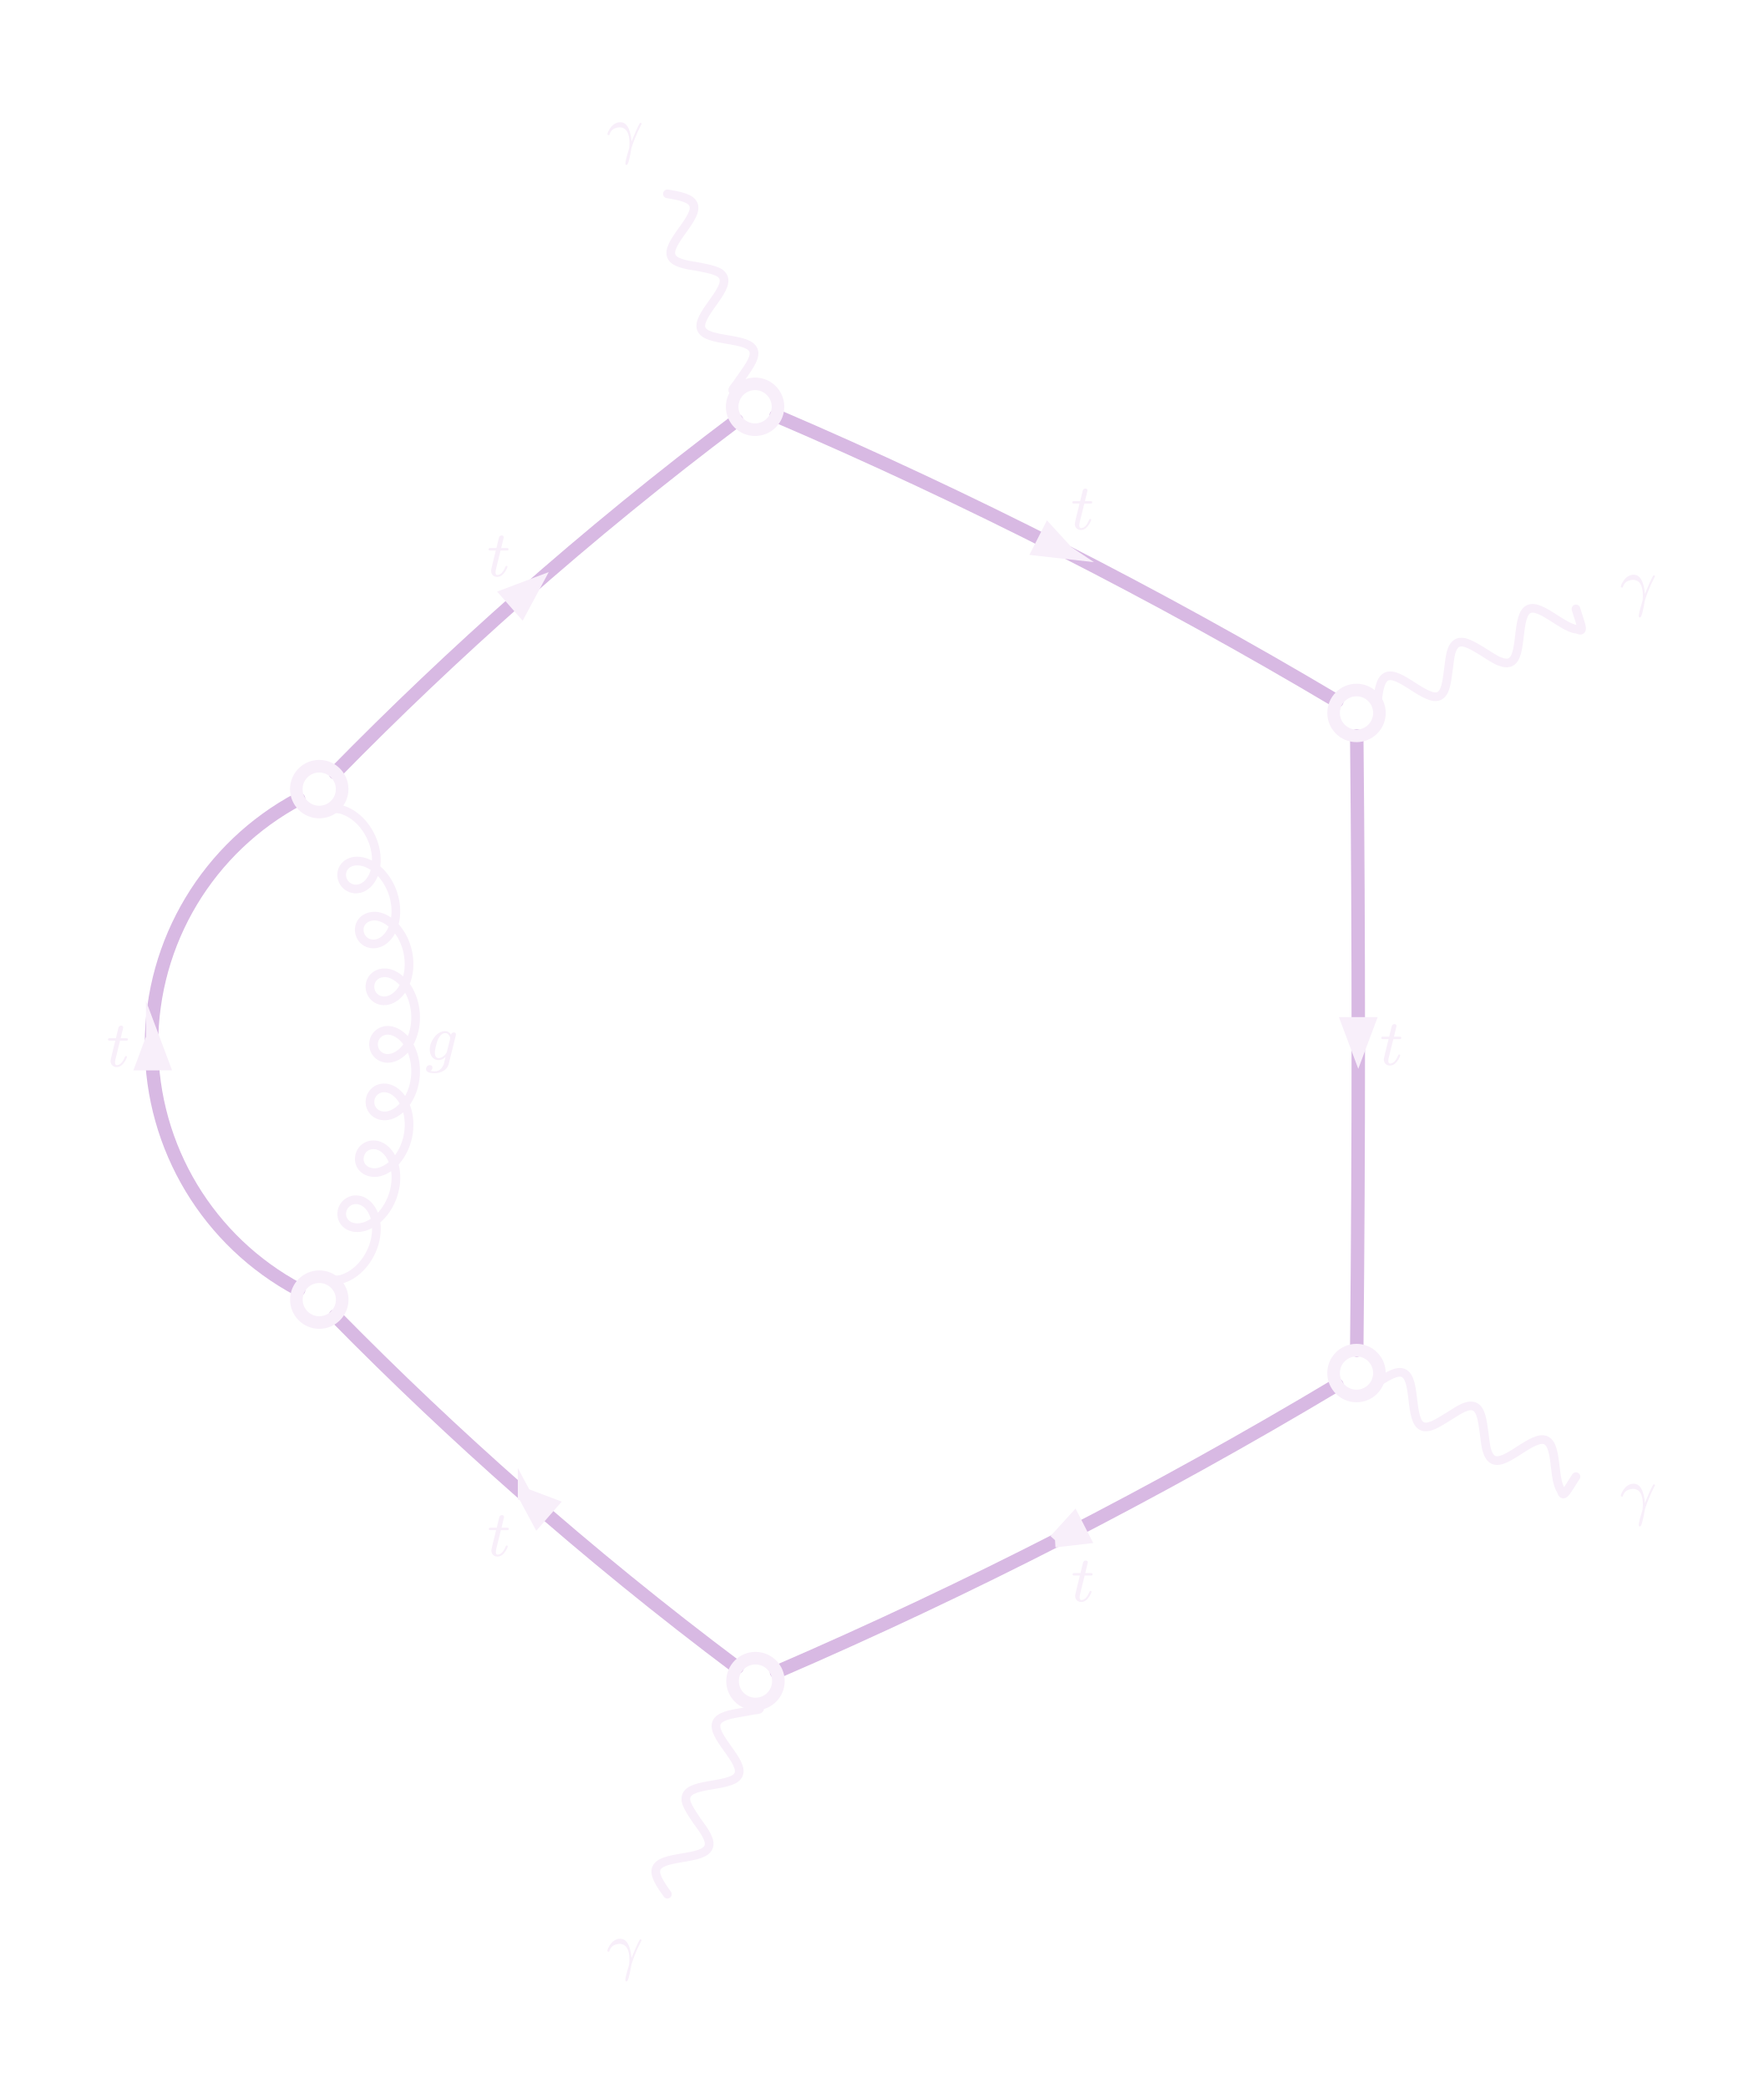
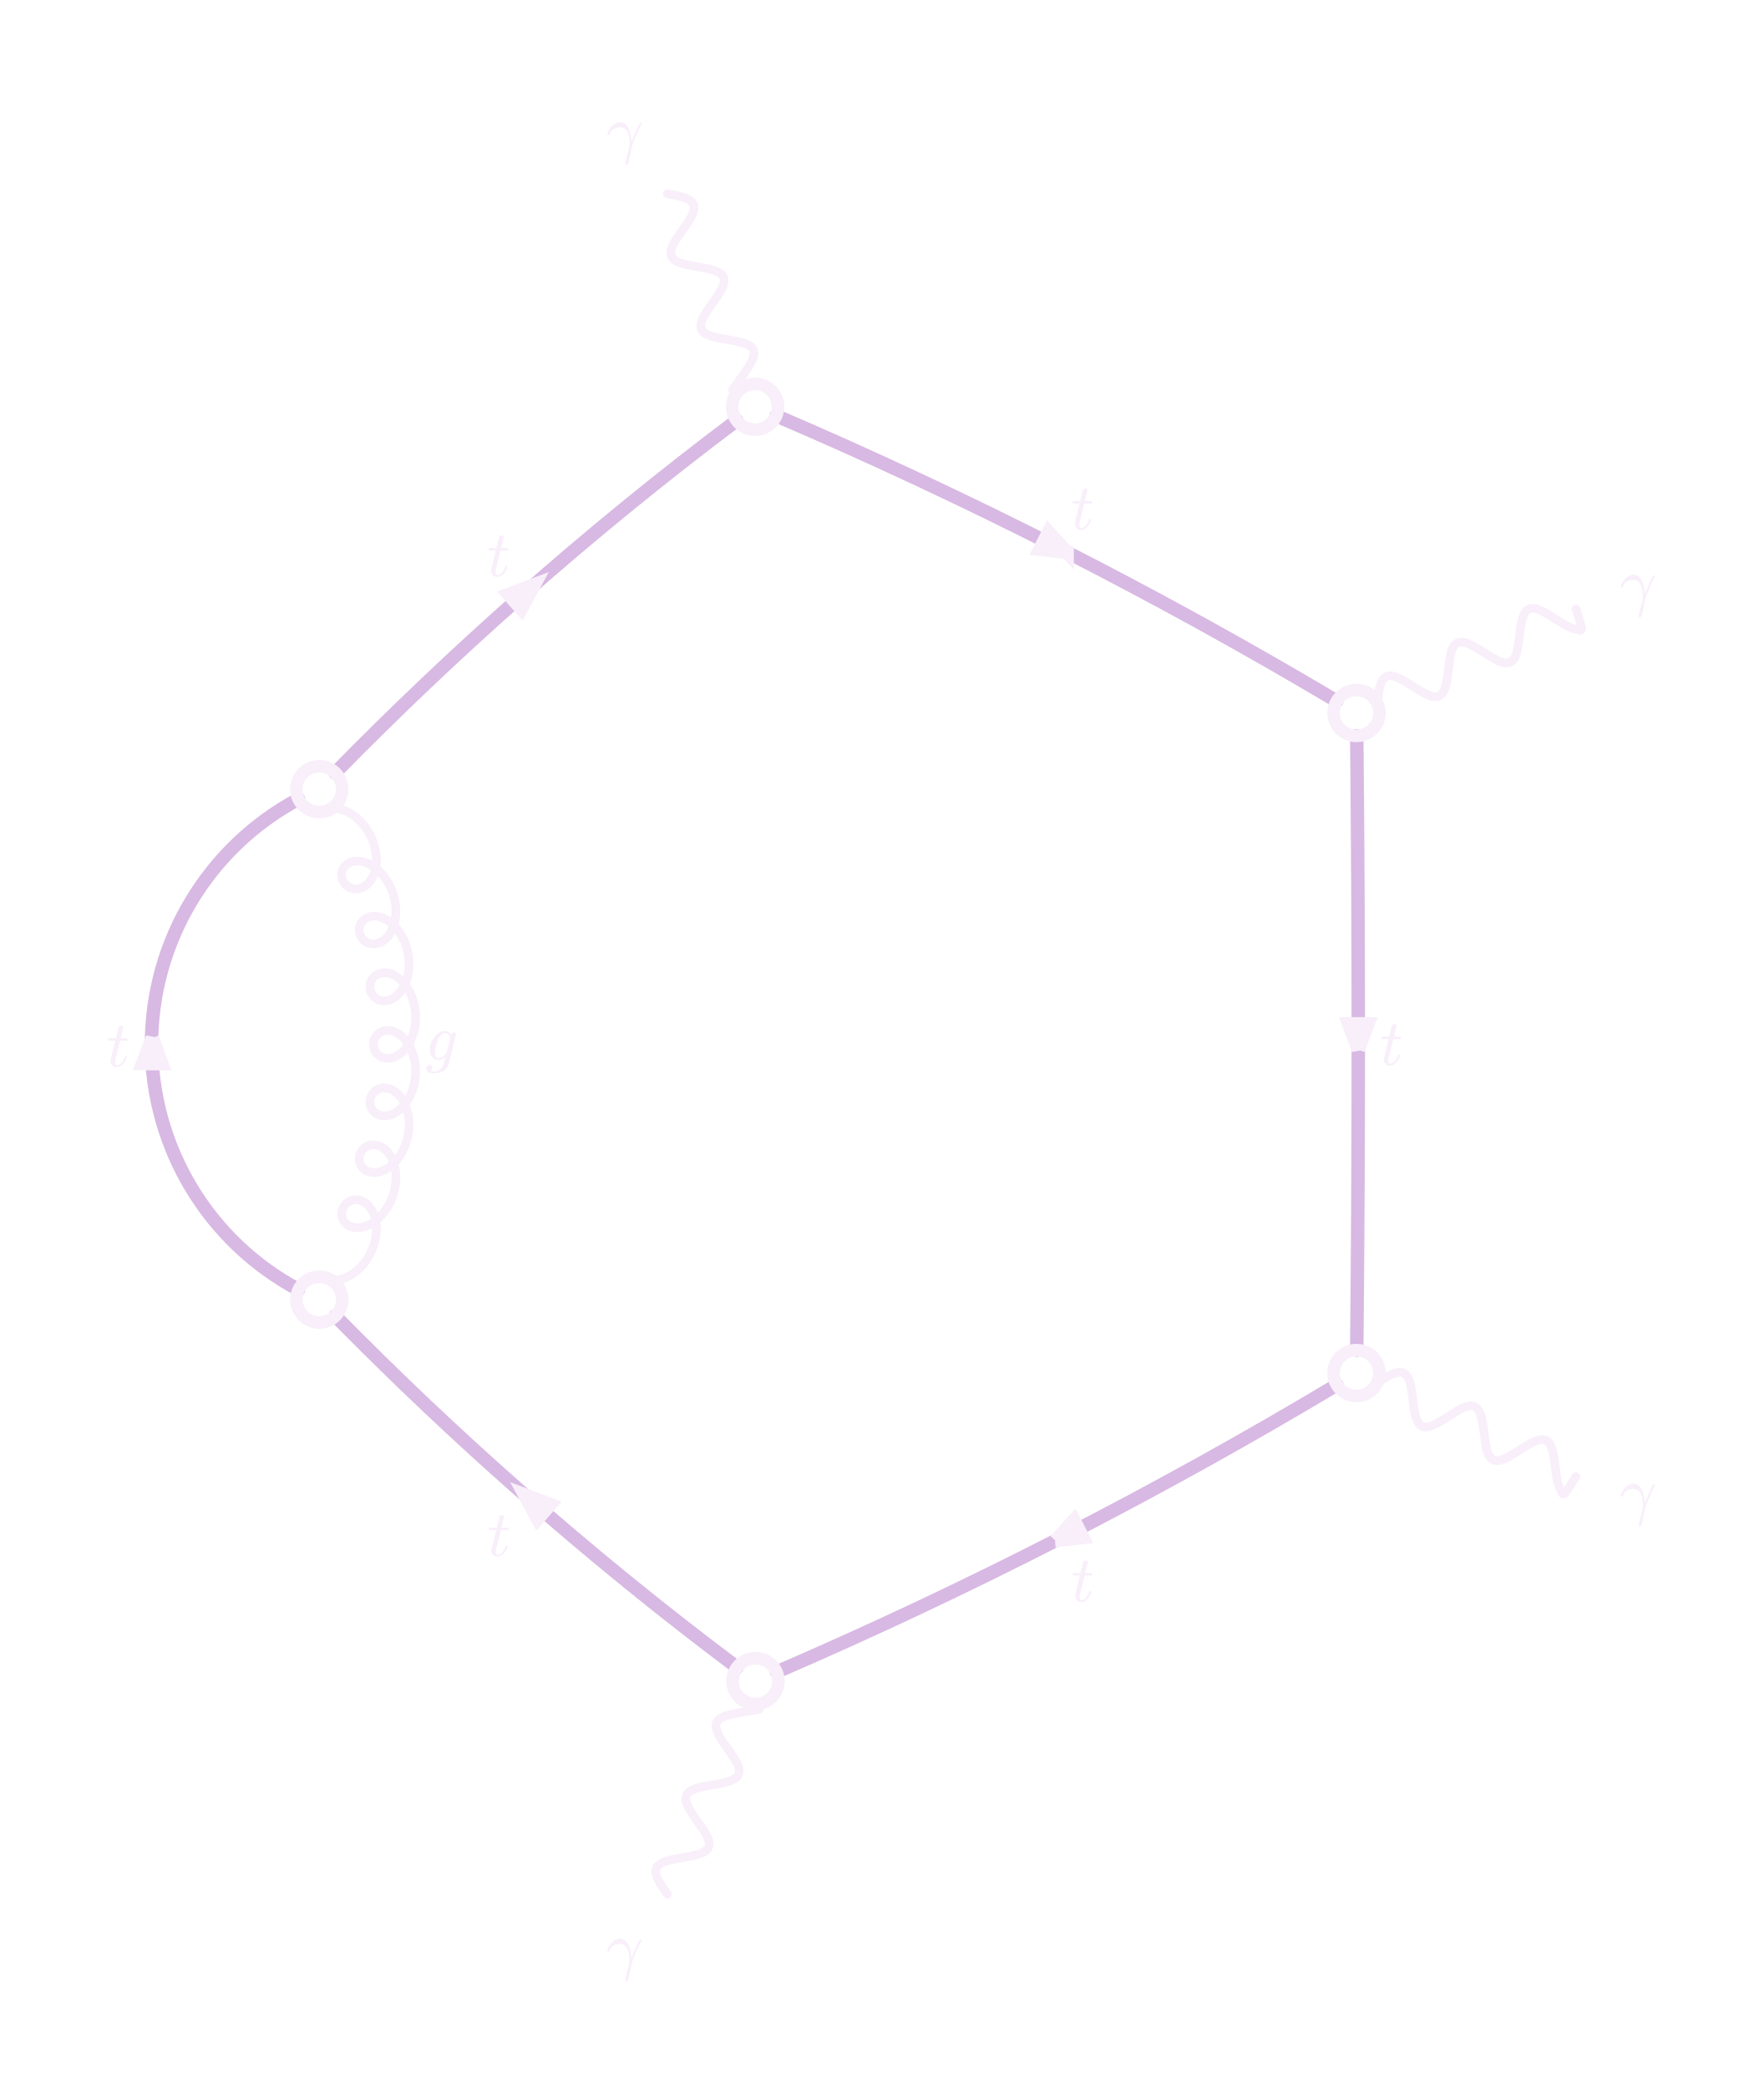
<svg xmlns="http://www.w3.org/2000/svg" xmlns:xlink="http://www.w3.org/1999/xlink" viewBox="0 0 203.122 240.529" width="203.122pt" height="240.529pt">
  <g transform="translate(5.669291 5.669291)">
    <path fill="none" stroke="#f8effa" stroke-width="1" stroke-linecap="round" stroke-linejoin="miter" stroke-miterlimit="4" transform="translate(69.87159 190.4253)" d="M 0 0m 1.336 22.109c -0.2 -0.287 -0.421 -0.582 -0.6 -0.862c -0.179 -0.28 -0.354 -0.561 -0.474 -0.816c -0.12 -0.255 -0.214 -0.497 -0.246 -0.715c -0.032 -0.218 -0.018 -0.417 0.054 -0.592c 0.072 -0.175 0.203 -0.326 0.38 -0.458c 0.177 -0.132 0.415 -0.238 0.68 -0.333c 0.265 -0.095 0.585 -0.167 0.909 -0.238c 0.324 -0.071 0.689 -0.124 1.034 -0.187c 0.345 -0.062 0.71 -0.116 1.034 -0.187c 0.324 -0.071 0.645 -0.143 0.91 -0.239c 0.265 -0.096 0.503 -0.202 0.68 -0.334c 0.177 -0.132 0.308 -0.284 0.38 -0.459c 0.072 -0.175 0.086 -0.374 0.054 -0.591c -0.032 -0.217 -0.127 -0.457 -0.248 -0.71c -0.121 -0.253 -0.297 -0.532 -0.478 -0.806c -0.181 -0.275 -0.409 -0.554 -0.608 -0.842c -0.2 -0.288 -0.412 -0.604 -0.59 -0.887c -0.177 -0.283 -0.353 -0.561 -0.475 -0.813c -0.121 -0.252 -0.221 -0.481 -0.253 -0.699c -0.032 -0.218 -0.013 -0.429 0.061 -0.607c 0.073 -0.177 0.203 -0.326 0.38 -0.458c 0.177 -0.132 0.415 -0.239 0.68 -0.334c 0.265 -0.096 0.586 -0.168 0.91 -0.239c 0.324 -0.071 0.69 -0.125 1.034 -0.188c 0.345 -0.063 0.71 -0.117 1.034 -0.188c 0.324 -0.071 0.646 -0.148 0.91 -0.24c 0.264 -0.092 0.496 -0.183 0.672 -0.314c 0.176 -0.13 0.312 -0.293 0.384 -0.469c 0.073 -0.176 0.084 -0.369 0.052 -0.585c -0.033 -0.216 -0.127 -0.459 -0.247 -0.712c -0.121 -0.253 -0.298 -0.529 -0.477 -0.807c -0.18 -0.278 -0.4 -0.575 -0.6 -0.862c -0.2 -0.287 -0.421 -0.584 -0.6 -0.863c -0.179 -0.279 -0.356 -0.555 -0.476 -0.81c -0.12 -0.254 -0.214 -0.498 -0.246 -0.716c -0.032 -0.218 -0.018 -0.417 0.054 -0.592c 0.072 -0.175 0.203 -0.325 0.379 -0.457c 0.176 -0.132 0.415 -0.238 0.679 -0.333c 0.265 -0.095 0.585 -0.167 0.909 -0.238c 0.324 -0.071 0.689 -0.124 1.034 -0.186c 0.345 -0.063 0.712 -0.12 1.036 -0.191c 0.324 -0.071 1.001 -0.075 0.907 -0.233c -0.094 -0.159 -0.98 -0.479 -1.471 -0.718" />
    <path fill="none" stroke="#f8effa" stroke-width="1" stroke-linecap="round" stroke-linejoin="miter" stroke-miterlimit="4" transform="translate(71.20784 16.66085)" d="M 0 0c 0.344 0.063 0.709 0.116 1.033 0.188c 0.324 0.072 0.646 0.148 0.911 0.245c 0.265 0.096 0.503 0.201 0.679 0.333c 0.176 0.132 0.307 0.283 0.379 0.458c 0.072 0.175 0.086 0.374 0.054 0.592c -0.032 0.218 -0.126 0.461 -0.247 0.716c -0.121 0.254 -0.297 0.531 -0.477 0.81c -0.18 0.279 -0.401 0.574 -0.601 0.861c -0.2 0.287 -0.422 0.583 -0.601 0.862c -0.18 0.279 -0.356 0.556 -0.477 0.811c -0.12 0.255 -0.214 0.498 -0.246 0.717c -0.032 0.218 -0.018 0.418 0.054 0.593c 0.072 0.175 0.202 0.326 0.378 0.457c 0.176 0.131 0.413 0.234 0.677 0.328c 0.264 0.094 0.585 0.168 0.907 0.235c 0.322 0.067 0.681 0.105 1.025 0.169c 0.345 0.064 0.718 0.137 1.044 0.212c 0.326 0.076 0.646 0.149 0.91 0.242c 0.264 0.093 0.496 0.185 0.672 0.317c 0.176 0.132 0.312 0.296 0.385 0.473c 0.073 0.178 0.086 0.374 0.054 0.593c -0.032 0.218 -0.126 0.462 -0.247 0.716c -0.12 0.255 -0.297 0.532 -0.476 0.811c -0.18 0.279 -0.401 0.575 -0.601 0.863c -0.2 0.288 -0.421 0.584 -0.601 0.863c -0.179 0.279 -0.356 0.557 -0.476 0.812c -0.121 0.255 -0.214 0.499 -0.247 0.715c -0.033 0.217 -0.021 0.411 0.05 0.584c 0.071 0.173 0.201 0.321 0.376 0.452c 0.176 0.13 0.414 0.236 0.678 0.331c 0.264 0.094 0.584 0.165 0.908 0.236c 0.324 0.071 0.689 0.125 1.033 0.188c 0.345 0.063 0.71 0.118 1.034 0.189c 0.324 0.071 0.644 0.143 0.909 0.238c 0.265 0.095 0.503 0.202 0.679 0.334c 0.176 0.132 0.307 0.283 0.379 0.458c 0.072 0.175 0.086 0.374 0.053 0.591c -0.032 0.218 -0.126 0.461 -0.247 0.715c -0.121 0.254 -0.298 0.53 -0.477 0.81c -0.179 0.28 -0.397 0.583 -0.597 0.871c -0.2 0.288 -0.423 0.579 -0.604 0.856c -0.18 0.277 -0.655 0.765 -0.479 0.805c 0.176 0.04 1.023 -0.375 1.535 -0.563" />
    <path fill="none" stroke="#f8effa" stroke-width="1" stroke-linecap="round" stroke-linejoin="miter" stroke-miterlimit="4" transform="translate(152.976 64.40793)" d="M 0 0m 0 10.92c 0.043 -0.347 0.076 -0.713 0.13 -1.04c 0.054 -0.327 0.113 -0.652 0.195 -0.922c 0.082 -0.27 0.176 -0.513 0.298 -0.695c 0.123 -0.183 0.266 -0.321 0.437 -0.402c 0.171 -0.081 0.369 -0.105 0.588 -0.084c 0.219 0.021 0.467 0.102 0.727 0.21c 0.26 0.107 0.546 0.269 0.833 0.434c 0.287 0.165 0.594 0.371 0.891 0.556c 0.297 0.185 0.602 0.391 0.891 0.556c 0.288 0.165 0.58 0.324 0.84 0.431c 0.26 0.107 0.504 0.19 0.722 0.212c 0.218 0.021 0.415 -0.002 0.586 -0.083c 0.17 -0.081 0.314 -0.219 0.436 -0.401c 0.122 -0.182 0.215 -0.425 0.295 -0.694c 0.08 -0.269 0.13 -0.59 0.186 -0.917c 0.055 -0.328 0.1 -0.7 0.147 -1.048c 0.047 -0.348 0.083 -0.716 0.134 -1.042c 0.051 -0.326 0.094 -0.643 0.173 -0.911c 0.079 -0.268 0.177 -0.513 0.3 -0.696c 0.123 -0.183 0.268 -0.321 0.439 -0.403c 0.171 -0.081 0.37 -0.105 0.589 -0.085c 0.22 0.021 0.468 0.102 0.728 0.209c 0.26 0.107 0.544 0.27 0.835 0.434c 0.291 0.163 0.611 0.363 0.91 0.547c 0.299 0.184 0.602 0.392 0.886 0.558c 0.284 0.166 0.559 0.334 0.82 0.441c 0.261 0.107 0.524 0.181 0.745 0.201c 0.221 0.02 0.41 0 0.579 -0.08c 0.169 -0.08 0.313 -0.218 0.434 -0.401c 0.121 -0.182 0.214 -0.425 0.294 -0.693c 0.08 -0.268 0.133 -0.591 0.186 -0.917c 0.053 -0.327 0.089 -0.694 0.134 -1.042c 0.045 -0.347 0.081 -0.715 0.136 -1.043c 0.055 -0.327 0.111 -0.651 0.193 -0.921c 0.082 -0.269 0.176 -0.513 0.299 -0.696c 0.123 -0.183 0.267 -0.321 0.438 -0.402c 0.171 -0.081 0.369 -0.105 0.588 -0.084c 0.219 0.021 0.467 0.102 0.727 0.21c 0.26 0.107 0.546 0.269 0.834 0.434c 0.288 0.165 0.594 0.37 0.892 0.556c 0.297 0.185 0.605 0.39 0.892 0.555c 0.288 0.165 0.572 0.327 0.833 0.435c 0.26 0.107 0.509 0.188 0.729 0.208c 0.22 0.02 0.601 0.303 0.592 -0.086c -0.009 -0.389 -0.431 -1.5 -0.646 -2.25" />
    <path fill="none" stroke="#f8effa" stroke-width="1" stroke-linecap="round" stroke-linejoin="miter" stroke-miterlimit="4" transform="translate(152.9763 152.4171)" d="M 0 0m 0 1.211c 0.295 -0.186 0.599 -0.394 0.886 -0.559c 0.287 -0.166 0.576 -0.326 0.837 -0.434c 0.261 -0.107 0.508 -0.19 0.727 -0.211c 0.219 -0.021 0.417 0.002 0.588 0.083c 0.171 0.081 0.315 0.218 0.438 0.401c 0.123 0.183 0.217 0.426 0.299 0.695c 0.082 0.269 0.138 0.593 0.193 0.92c 0.055 0.327 0.09 0.694 0.135 1.041c 0.045 0.347 0.08 0.714 0.135 1.041c 0.056 0.327 0.117 0.653 0.199 0.923c 0.082 0.269 0.173 0.511 0.295 0.693c 0.122 0.182 0.265 0.32 0.436 0.4c 0.17 0.08 0.368 0.104 0.587 0.082c 0.218 -0.022 0.465 -0.104 0.723 -0.212c 0.258 -0.108 0.538 -0.274 0.827 -0.438c 0.288 -0.165 0.605 -0.366 0.904 -0.551c 0.299 -0.185 0.606 -0.39 0.89 -0.557c 0.284 -0.167 0.557 -0.335 0.814 -0.444c 0.257 -0.109 0.509 -0.189 0.728 -0.21c 0.22 -0.021 0.418 0.003 0.59 0.084c 0.172 0.081 0.316 0.219 0.439 0.402c 0.123 0.183 0.218 0.426 0.301 0.696c 0.082 0.269 0.136 0.592 0.194 0.92c 0.058 0.328 0.107 0.702 0.155 1.05c 0.048 0.348 0.079 0.714 0.131 1.039c 0.052 0.325 0.097 0.644 0.18 0.914c 0.083 0.269 0.193 0.52 0.317 0.703c 0.124 0.183 0.259 0.317 0.428 0.397c 0.169 0.08 0.367 0.104 0.585 0.082c 0.218 -0.022 0.464 -0.104 0.722 -0.213c 0.258 -0.109 0.541 -0.272 0.827 -0.438c 0.286 -0.166 0.593 -0.372 0.89 -0.557c 0.297 -0.186 0.604 -0.391 0.892 -0.556c 0.288 -0.165 0.574 -0.327 0.834 -0.435c 0.26 -0.108 0.508 -0.189 0.728 -0.21c 0.219 -0.021 0.418 0.003 0.589 0.083c 0.171 0.081 0.315 0.219 0.438 0.401c 0.123 0.183 0.217 0.426 0.299 0.695c 0.082 0.269 0.139 0.593 0.194 0.92c 0.055 0.327 0.091 0.695 0.136 1.042c 0.046 0.347 0.082 0.715 0.137 1.042c 0.055 0.327 0.11 0.65 0.192 0.919c 0.082 0.269 0.178 0.513 0.302 0.696c 0.124 0.183 0.15 0.658 0.442 0.403c 0.292 -0.256 0.874 -1.291 1.31 -1.936" />
    <path fill="none" stroke="#d8b9e3" stroke-width="1.55" stroke-linecap="round" stroke-linejoin="miter" stroke-miterlimit="4" transform="translate(11.78249 86.38144)" d="M 0 0m 16.949 56.514c -10.361 -5.525 -16.939 -16.347 -16.949 -28.23c -0.01 -11.901 6.568 -22.747 16.942 -28.284" />
-     <path fill="#f8effa" fill-rule="nonzero" stroke="#f8effa" stroke-width="1.55" stroke-linecap="butt" stroke-linejoin="miter" stroke-miterlimit="7" transform="translate(10.80789 113.8881)" d="M 0 0m 1.112 0l -1.112 2.971l 1.114 -0.001l 1.114 -0.001l -1.116 -2.97Z " />
+     <path fill="#f8effa" fill-rule="nonzero" stroke="#f8effa" stroke-width="1.55" stroke-linecap="butt" stroke-linejoin="miter" stroke-miterlimit="2.851" transform="translate(10.7453 113.888)" d="M 0 0m 1.148 0l -1.148 2.958l 1.114 0.013l 1.114 0.013l -1.08 -2.983Z " />
    <path fill="none" stroke="#f8effa" stroke-width="1" stroke-linecap="round" stroke-linejoin="miter" stroke-miterlimit="4" transform="translate(32.48877 87.48279)" d="M 0 0m 0.007 54.31c 0.383 -0.033 0.752 0.012 1.15 -0.099c 0.398 -0.111 0.838 -0.304 1.237 -0.565c 0.399 -0.261 0.809 -0.609 1.156 -1.002c 0.347 -0.394 0.679 -0.876 0.928 -1.359c 0.25 -0.483 0.449 -1.025 0.569 -1.539c 0.121 -0.514 0.171 -1.06 0.154 -1.546c -0.017 -0.486 -0.114 -0.969 -0.256 -1.37c -0.142 -0.401 -0.362 -0.764 -0.597 -1.037c -0.236 -0.273 -0.533 -0.48 -0.816 -0.602c -0.282 -0.122 -0.602 -0.158 -0.877 -0.13c -0.275 0.028 -0.557 0.147 -0.772 0.3c -0.215 0.153 -0.405 0.384 -0.518 0.618c -0.113 0.234 -0.175 0.528 -0.161 0.786c 0.015 0.258 0.1 0.542 0.248 0.761c 0.148 0.219 0.375 0.428 0.64 0.553c 0.265 0.125 0.603 0.206 0.95 0.196c 0.347 -0.01 0.75 -0.091 1.131 -0.256c 0.381 -0.164 0.792 -0.416 1.152 -0.731c 0.361 -0.315 0.722 -0.721 1.013 -1.158c 0.291 -0.437 0.55 -0.952 0.732 -1.463c 0.181 -0.511 0.305 -1.076 0.355 -1.601c 0.05 -0.525 0.026 -1.072 -0.057 -1.55c -0.083 -0.478 -0.244 -0.941 -0.439 -1.318c -0.195 -0.376 -0.461 -0.704 -0.73 -0.941c -0.269 -0.237 -0.591 -0.398 -0.885 -0.479c -0.294 -0.081 -0.614 -0.069 -0.88 -0.005c -0.265 0.065 -0.524 0.212 -0.712 0.393c -0.189 0.181 -0.343 0.442 -0.42 0.693c -0.078 0.251 -0.098 0.56 -0.045 0.813c 0.053 0.253 0.183 0.512 0.364 0.705c 0.181 0.192 0.439 0.362 0.721 0.45c 0.282 0.087 0.628 0.132 0.972 0.075c 0.344 -0.057 0.736 -0.2 1.093 -0.419c 0.357 -0.218 0.732 -0.529 1.047 -0.892c 0.316 -0.363 0.618 -0.814 0.847 -1.287c 0.229 -0.473 0.416 -1.019 0.526 -1.55c 0.11 -0.531 0.156 -1.107 0.133 -1.633c -0.022 -0.526 -0.121 -1.064 -0.267 -1.525c -0.147 -0.461 -0.369 -0.897 -0.613 -1.242c -0.243 -0.345 -0.551 -0.632 -0.848 -0.828c -0.297 -0.196 -0.636 -0.311 -0.936 -0.349c -0.3 -0.038 -0.613 0.016 -0.864 0.12c -0.251 0.105 -0.485 0.298 -0.644 0.507c -0.159 0.209 -0.273 0.488 -0.312 0.745c -0.039 0.258 -0.012 0.556 0.079 0.8c 0.09 0.244 0.257 0.493 0.464 0.663c 0.208 0.17 0.489 0.308 0.782 0.356c 0.294 0.048 0.645 0.04 0.98 -0.067c 0.335 -0.106 0.706 -0.305 1.031 -0.571c 0.325 -0.266 0.655 -0.621 0.918 -1.023c 0.264 -0.402 0.503 -0.891 0.665 -1.391c 0.163 -0.5 0.274 -1.067 0.311 -1.608c 0.037 -0.541 0.004 -1.118 -0.09 -1.636c -0.093 -0.518 -0.264 -1.036 -0.471 -1.472c -0.207 -0.436 -0.486 -0.836 -0.773 -1.143c -0.287 -0.307 -0.629 -0.546 -0.948 -0.7c -0.32 -0.154 -0.669 -0.228 -0.969 -0.224c -0.3 0.004 -0.6 0.106 -0.832 0.246c -0.232 0.14 -0.434 0.364 -0.56 0.593c -0.126 0.229 -0.197 0.519 -0.197 0.779c 0 0.26 0.071 0.554 0.197 0.783c 0.126 0.229 0.328 0.453 0.56 0.593c 0.232 0.14 0.531 0.242 0.832 0.246c 0.3 0.004 0.649 -0.07 0.969 -0.224c 0.32 -0.154 0.661 -0.393 0.948 -0.701c 0.287 -0.307 0.566 -0.707 0.773 -1.143c 0.207 -0.436 0.377 -0.954 0.471 -1.472c 0.093 -0.518 0.126 -1.095 0.089 -1.636c -0.037 -0.541 -0.148 -1.108 -0.311 -1.608c -0.163 -0.5 -0.402 -0.988 -0.666 -1.391c -0.264 -0.402 -0.594 -0.757 -0.919 -1.023c -0.325 -0.266 -0.696 -0.466 -1.032 -0.572c -0.335 -0.106 -0.686 -0.113 -0.98 -0.065c -0.294 0.049 -0.574 0.186 -0.782 0.356c -0.208 0.17 -0.374 0.419 -0.464 0.663c -0.09 0.244 -0.117 0.543 -0.078 0.8c 0.039 0.258 0.153 0.536 0.312 0.745c 0.159 0.209 0.393 0.403 0.644 0.507c 0.251 0.104 0.564 0.158 0.864 0.12c 0.3 -0.038 0.639 -0.153 0.936 -0.349c 0.297 -0.196 0.604 -0.483 0.848 -0.828c 0.243 -0.345 0.466 -0.781 0.612 -1.242c 0.147 -0.461 0.245 -0.999 0.267 -1.525c 0.022 -0.526 -0.024 -1.103 -0.134 -1.633c -0.11 -0.53 -0.297 -1.077 -0.526 -1.549c -0.229 -0.473 -0.531 -0.923 -0.847 -1.287c -0.316 -0.363 -0.691 -0.674 -1.048 -0.893c -0.357 -0.218 -0.749 -0.36 -1.093 -0.417c -0.344 -0.057 -0.69 -0.012 -0.972 0.075c -0.282 0.087 -0.541 0.255 -0.721 0.448c -0.181 0.192 -0.31 0.454 -0.363 0.707c -0.053 0.253 -0.033 0.562 0.045 0.813c 0.078 0.251 0.232 0.511 0.42 0.692c 0.189 0.181 0.447 0.329 0.713 0.394c 0.265 0.065 0.585 0.076 0.88 -0.005c 0.294 -0.081 0.616 -0.242 0.885 -0.479c 0.269 -0.237 0.535 -0.565 0.73 -0.941c 0.195 -0.377 0.356 -0.84 0.438 -1.318c 0.082 -0.478 0.106 -1.025 0.056 -1.55c -0.05 -0.525 -0.174 -1.09 -0.355 -1.601c -0.181 -0.511 -0.441 -1.026 -0.732 -1.463c -0.291 -0.437 -0.652 -0.843 -1.013 -1.158c -0.361 -0.315 -0.772 -0.566 -1.153 -0.731c -0.381 -0.164 -0.784 -0.246 -1.131 -0.256c -0.347 -0.01 -0.685 0.071 -0.95 0.196c -0.265 0.125 -0.492 0.334 -0.639 0.553c -0.148 0.219 -0.233 0.503 -0.248 0.761c -0.015 0.258 0.047 0.552 0.161 0.786c 0.113 0.234 0.303 0.465 0.518 0.618c 0.215 0.153 0.497 0.272 0.772 0.3c 0.275 0.028 0.595 -0.008 0.877 -0.13c 0.282 -0.122 0.58 -0.329 0.815 -0.602c 0.235 -0.273 0.455 -0.636 0.597 -1.038c 0.142 -0.401 0.239 -0.884 0.256 -1.37c 0.017 -0.486 -0.034 -1.032 -0.155 -1.546c -0.121 -0.514 -0.32 -1.056 -0.57 -1.539c -0.25 -0.483 -0.581 -0.966 -0.928 -1.359c -0.347 -0.394 -0.757 -0.741 -1.156 -1.002c -0.399 -0.261 -0.839 -0.454 -1.237 -0.565c -0.398 -0.111 -0.767 -0.066 -1.15 -0.099" />
    <path fill="none" stroke="#d8b9e3" stroke-width="1.55" stroke-linecap="round" stroke-linejoin="miter" stroke-miterlimit="4" transform="translate(32.95568 145.931)" d="M 0 0m 46.281 40.477c -8.6 -6.445 -16.942 -13.228 -25.007 -20.333c -7.331 -6.458 -14.427 -13.177 -21.275 -20.145" />
-     <path fill="#f8effa" fill-rule="nonzero" stroke="#f8effa" stroke-width="1.55" stroke-linecap="butt" stroke-linejoin="miter" stroke-miterlimit="7" transform="translate(54.75342 166.5225)" d="M 0 0l 1.503 2.794l 0.733 -0.838l 0.733 -0.838l -2.969 -1.117Z " />
+     <path fill="#f8effa" fill-rule="nonzero" stroke="#f8effa" stroke-width="1.55" stroke-linecap="butt" stroke-linejoin="miter" stroke-miterlimit="2.851" transform="translate(54.75204 166.5241)" d="M 0 0l 1.5 2.796l 0.734 -0.838l 0.734 -0.838l -2.968 -1.12Z " />
    <path fill="none" stroke="#d8b9e3" stroke-width="1.55" stroke-linecap="round" stroke-linejoin="miter" stroke-miterlimit="4" transform="translate(32.9448 42.7683)" d="M 0 0m 0 40.574c 6.84 -6.982 13.929 -13.716 21.254 -20.189c 8.06 -7.122 16.398 -13.923 24.995 -20.385" />
-     <path fill="#f8effa" fill-rule="nonzero" stroke="#f8effa" stroke-width="1.55" stroke-linecap="butt" stroke-linejoin="miter" stroke-miterlimit="7" transform="translate(52.91286 61.68885)" d="M 0 0m 2.968 0l -2.968 1.122l 0.735 0.837l 0.735 0.837l 1.498 -2.796Z " />
+     <path fill="#f8effa" fill-rule="nonzero" stroke="#f8effa" stroke-width="1.55" stroke-linecap="butt" stroke-linejoin="miter" stroke-miterlimit="2.851" transform="translate(52.91042 61.68727)" d="M 0 0m 2.969 0l -2.969 1.119l 0.734 0.838l 0.734 0.838l 1.501 -2.795Z " />
    <path fill="none" stroke="#d8b9e3" stroke-width="1.55" stroke-linecap="round" stroke-linejoin="miter" stroke-miterlimit="4" transform="translate(83.73871 42.22375)" d="M 0 0c 11.112 4.768 22.064 9.898 32.84 15.384c 10.77 5.483 21.358 11.318 31.745 17.495" />
-     <path fill="#f8effa" fill-rule="nonzero" stroke="#f8effa" stroke-width="1.55" stroke-linecap="butt" stroke-linejoin="miter" stroke-miterlimit="7" transform="translate(114.1035 55.62175)" d="M 0 0m 3.153 2.34l -2.142 -2.34l -0.505 0.993l -0.505 0.993l 3.153 0.355Z " />
+     <path fill="#f8effa" fill-rule="nonzero" stroke="#f8effa" stroke-width="1.55" stroke-linecap="butt" stroke-linejoin="miter" stroke-miterlimit="2.851" transform="translate(114.1045 55.61887)" d="M 0 0m 3.152 2.342l -2.14 -2.342l -0.506 0.992l -0.506 0.992l 3.152 0.357Z " />
    <path fill="none" stroke="#d8b9e3" stroke-width="1.55" stroke-linecap="round" stroke-linejoin="miter" stroke-miterlimit="4" transform="translate(83.78219 153.863)" d="M 0 0m 64.544 0c -10.379 6.21 -20.959 12.078 -31.723 17.595c -10.768 5.519 -21.714 10.684 -32.82 15.485" />
-     <path fill="#f8effa" fill-rule="nonzero" stroke="#f8effa" stroke-width="1.55" stroke-linecap="butt" stroke-linejoin="miter" stroke-miterlimit="7" transform="translate(115.9108 169.4569)" d="M 0 0m 0 2.346l 3.152 -0.364l -0.508 -0.991l -0.508 -0.991l -2.135 2.346Z " />
+     <path fill="#f8effa" fill-rule="nonzero" stroke="#f8effa" stroke-width="1.55" stroke-linecap="butt" stroke-linejoin="miter" stroke-miterlimit="2.851" transform="translate(115.9115 169.4597)" d="M 0 0m 0 2.345l 3.152 -0.361l -0.507 -0.992l -0.507 -0.992l -2.137 2.345Z " />
    <path fill="none" stroke="#d8b9e3" stroke-width="1.55" stroke-linecap="round" stroke-linejoin="miter" stroke-miterlimit="4" transform="translate(150.6165 79.09952)" d="M 0 0m 0.001 0c 0.119 11.791 0.178 23.582 0.178 35.373c -0 11.796 -0.06 23.592 -0.179 35.388" />
-     <path fill="#f8effa" fill-rule="nonzero" stroke="#f8effa" stroke-width="1.55" stroke-linecap="butt" stroke-linejoin="miter" stroke-miterlimit="7" transform="translate(149.6804 112.2754)" d="M 0 0m 1.114 2.971l 1.114 -2.971l -1.114 -0l -1.114 -0l 1.114 2.971Z " />
+     <path fill="#f8effa" fill-rule="nonzero" stroke="#f8effa" stroke-width="1.55" stroke-linecap="butt" stroke-linejoin="miter" stroke-miterlimit="2.851" transform="translate(149.681 112.2753)" d="M 0 0m 1.114 2.971l 1.114 -2.97l -1.114 -0l -1.114 -0l 1.114 2.971Z " />
    <path fill="none" transform="translate(64.16067 215.8554)" d="M 0 0h 4.282v 6.735h -4.282v -6.735Z " />
    <g transform="translate(64.16067 215.8554)">
      <g transform="matrix(1 0 0 -1 0 5.1225)">
        <use xlink:href="#gB9D18B57657EC487079C292B4150DB18" x="0" y="0" fill="#f8effa" fill-rule="nonzero" />
      </g>
    </g>
    <path fill="none" transform="translate(64.16874 6.6)" d="M 0 0h 4.282v 6.735h -4.282v -6.735Z " />
    <g transform="translate(64.16874 6.6)">
      <g transform="matrix(1 0 0 -1 0 5.1225)">
        <use xlink:href="#gB9D18B57657EC487079C292B4150DB18" x="0" y="0" fill="#f8effa" fill-rule="nonzero" />
      </g>
    </g>
    <path fill="none" transform="translate(180.9013 58.72457)" d="M 0 0h 4.282v 6.735h -4.282v -6.735Z " />
    <g transform="translate(180.9013 58.72457)">
      <g transform="matrix(1 0 0 -1 0 5.1225)">
        <use xlink:href="#gB9D18B57657EC487079C292B4150DB18" x="0" y="0" fill="#f8effa" fill-rule="nonzero" />
      </g>
    </g>
    <path fill="none" transform="translate(180.9006 163.4385)" d="M 0 0h 4.282v 6.735h -4.282v -6.735Z " />
    <g transform="translate(180.9006 163.4385)">
      <g transform="matrix(1 0 0 -1 0 5.1225)">
        <use xlink:href="#gB9D18B57657EC487079C292B4150DB18" x="0" y="0" fill="#f8effa" fill-rule="nonzero" />
      </g>
    </g>
    <path fill="none" transform="translate(6.6 112.0524)" d="M 0 0h 2.708v 5.205h -2.708v -5.205Z " />
    <g transform="translate(6.6 112.0524)">
      <g transform="matrix(1 0 0 -1 0 5.1225)">
        <use xlink:href="#g7ECABB55E32993D5FF3D91F1D465542D" x="0" y="0" fill="#f8effa" fill-rule="nonzero" />
      </g>
    </g>
    <path fill="none" transform="translate(43.29633 111.304)" d="M 0 0h 3.765v 6.66h -3.765v -6.66Z " />
    <g transform="translate(43.29633 111.304)">
      <g transform="matrix(1 0 0 -1 0 5.1225)">
        <use xlink:href="#g7D748FA3938DB37C41CE181AEFEFADE8" x="0" y="0" fill="#f8effa" fill-rule="nonzero" />
      </g>
    </g>
    <path fill="none" transform="translate(50.46759 168.4397)" d="M 0 0h 2.708v 5.205h -2.708v -5.205Z " />
    <g transform="translate(50.46759 168.4397)">
      <g transform="matrix(1 0 0 -1 0 5.1225)">
        <use xlink:href="#g7ECABB55E32993D5FF3D91F1D465542D" x="0" y="0" fill="#f8effa" fill-rule="nonzero" />
      </g>
    </g>
    <path fill="none" transform="translate(50.43209 55.58645)" d="M 0 0h 2.708v 5.205h -2.708v -5.205Z " />
    <g transform="translate(50.43209 55.58645)">
      <g transform="matrix(1 0 0 -1 0 5.1225)">
        <use xlink:href="#g7ECABB55E32993D5FF3D91F1D465542D" x="0" y="0" fill="#f8effa" fill-rule="nonzero" />
      </g>
    </g>
    <path fill="none" transform="translate(117.6743 50.18391)" d="M 0 0h 2.708v 5.205h -2.708v -5.205Z " />
    <g transform="translate(117.6743 50.18391)">
      <g transform="matrix(1 0 0 -1 0 5.1225)">
        <use xlink:href="#g7ECABB55E32993D5FF3D91F1D465542D" x="0" y="0" fill="#f8effa" fill-rule="nonzero" />
      </g>
    </g>
    <path fill="none" transform="translate(117.7121 173.67)" d="M 0 0h 2.708v 5.205h -2.708v -5.205Z " />
    <g transform="translate(117.7121 173.67)">
      <g transform="matrix(1 0 0 -1 0 5.1225)">
        <use xlink:href="#g7ECABB55E32993D5FF3D91F1D465542D" x="0" y="0" fill="#f8effa" fill-rule="nonzero" />
      </g>
    </g>
    <path fill="none" transform="translate(153.2706 111.8744)" d="M 0 0h 2.708v 5.205h -2.708v -5.205Z " />
    <g transform="translate(153.2706 111.8744)">
      <g transform="matrix(1 0 0 -1 0 5.1225)">
        <use xlink:href="#g7ECABB55E32993D5FF3D91F1D465542D" x="0" y="0" fill="#f8effa" fill-rule="nonzero" />
      </g>
    </g>
    <path fill="none" stroke="#f8effa" stroke-width="1.45" stroke-linecap="butt" stroke-linejoin="miter" stroke-miterlimit="4" transform="translate(28.47057 141.4014)" d="M 0 0m 2.64 0c -1.457 0 -2.64 1.183 -2.64 2.64c 0 1.457 1.183 2.64 2.64 2.64c 1.457 0 2.64 -1.183 2.64 -2.64c 0 -1.457 -1.183 -2.64 -2.64 -2.64Z " />
    <path fill="none" stroke="#f8effa" stroke-width="1.45" stroke-linecap="butt" stroke-linejoin="miter" stroke-miterlimit="4" transform="translate(28.46273 82.59497)" d="M 0 0m 2.64 0c -1.457 0 -2.64 1.183 -2.64 2.64c 0 1.457 1.183 2.64 2.64 2.64c 1.457 0 2.64 -1.183 2.64 -2.64c 0 -1.457 -1.183 -2.64 -2.64 -2.64Z " />
    <path fill="none" stroke="#f8effa" stroke-width="1.45" stroke-linecap="butt" stroke-linejoin="miter" stroke-miterlimit="4" transform="translate(78.66924 38.54823)" d="M 0 0m 2.64 0c -1.457 0 -2.64 1.183 -2.64 2.64c 0 1.457 1.183 2.64 2.64 2.64c 1.457 0 2.64 -1.183 2.64 -2.64c 0 -1.457 -1.183 -2.64 -2.64 -2.64Z " />
    <path fill="none" stroke="#f8effa" stroke-width="1.45" stroke-linecap="butt" stroke-linejoin="miter" stroke-miterlimit="4" transform="translate(78.71562 185.3455)" d="M 0 0m 2.64 0c -1.457 0 -2.64 1.183 -2.64 2.64c 0 1.457 1.183 2.64 2.64 2.64c 1.457 0 2.64 -1.183 2.64 -2.64c 0 -1.457 -1.183 -2.64 -2.64 -2.64Z " />
    <path fill="none" stroke="#f8effa" stroke-width="1.45" stroke-linecap="butt" stroke-linejoin="miter" stroke-miterlimit="4" transform="translate(147.9488 149.8617)" d="M 0 0m 2.64 0c -1.457 0 -2.64 1.183 -2.64 2.64c 0 1.457 1.183 2.64 2.64 2.64c 1.457 0 2.64 -1.183 2.64 -2.64c 0 -1.457 -1.183 -2.64 -2.64 -2.64Z " />
    <path fill="none" stroke="#f8effa" stroke-width="1.45" stroke-linecap="butt" stroke-linejoin="miter" stroke-miterlimit="4" transform="translate(147.9504 73.81871)" d="M 0 0m 2.64 0c -1.457 0 -2.64 1.183 -2.64 2.64c 0 1.457 1.183 2.64 2.64 2.64c 1.457 0 2.64 -1.183 2.64 -2.64c 0 -1.457 -1.183 -2.64 -2.64 -2.64Z " />
  </g>
  <defs>
    <symbol id="gB9D18B57657EC487079C292B4150DB18" overflow="visible">
      <path d="M 0 0m 3.93 2.835c 0.098 0.188 0.142 0.285 0.142 0.292c 0 0.068 -0.037 0.105 -0.12 0.105c -0.052 0 -0.09 -0.022 -0.113 -0.068c -0.263 -0.487 -0.57 -1.177 -0.93 -2.07c -0.03 0.495 -0.128 0.96 -0.292 1.387c -0.217 0.555 -0.555 0.833 -1.012 0.833c -0.472 0 -0.885 -0.315 -1.095 -0.608c -0.247 -0.352 -0.375 -0.615 -0.375 -0.78c 0 -0.068 0.06 -0.105 0.188 -0.105l 0.037 0.052c 0.128 0.39 0.345 0.637 0.652 0.743c 0.21 0.068 0.375 0.105 0.495 0.105c 0.78 0 1.17 -0.615 1.17 -1.853c 0 -0.292 -0.03 -0.532 -0.09 -0.72c -0.255 -0.833 -0.383 -1.365 -0.383 -1.597c 0 -0.113 0.045 -0.165 0.128 -0.165c 0.09 0 0.18 0.158 0.263 0.465c 0.128 0.48 0.217 0.907 0.27 1.282c 0.022 0.113 0.037 0.21 0.06 0.278c 0.27 0.84 0.608 1.65 1.005 2.422Z " />
    </symbol>
    <symbol id="g7ECABB55E32993D5FF3D91F1D465542D" overflow="visible">
      <path d="M 0 0m 2.475 3.143c 0 0.068 -0.075 0.105 -0.233 0.105h -0.608c 0.195 0.78 0.292 1.185 0.292 1.215c 0 0.158 -0.083 0.233 -0.24 0.233c -0.172 0 -0.278 -0.098 -0.323 -0.292l -0.278 -1.155h -0.667c -0.165 0 -0.247 -0.007 -0.247 -0.165c 0 -0.083 0.075 -0.12 0.233 -0.12h 0.608c -0.367 -1.462 -0.547 -2.235 -0.547 -2.333c 0 -0.42 0.285 -0.713 0.705 -0.713c 0.285 0 0.532 0.128 0.75 0.39c 0.18 0.217 0.307 0.427 0.39 0.63c 0.03 0.083 0.045 0.128 0.045 0.15c 0 0.068 -0.037 0.105 -0.113 0.105c -0.06 0 -0.105 -0.037 -0.135 -0.12c -0.255 -0.623 -0.562 -0.93 -0.93 -0.93c -0.128 0 -0.195 0.105 -0.195 0.307c 0 0.113 0.015 0.233 0.045 0.352l 0.532 2.16h 0.667c 0.195 0 0.247 0.015 0.247 0.18Z " />
    </symbol>
    <symbol id="g7D748FA3938DB37C41CE181AEFEFADE8" overflow="visible">
      <path d="M 0 0m 0.113 -1.058c 0 -0.323 0.338 -0.48 1.012 -0.48c 0.352 0 0.682 0.09 0.975 0.263c 0.33 0.195 0.532 0.458 0.615 0.78l 0.818 3.292c 0.015 0.075 0.022 0.12 0.022 0.142c 0 0.15 -0.083 0.225 -0.24 0.225c -0.165 0 -0.27 -0.09 -0.323 -0.263c -0.165 0.278 -0.39 0.412 -0.667 0.412c -0.48 0 -0.907 -0.24 -1.275 -0.72c -0.338 -0.45 -0.51 -0.922 -0.51 -1.41c 0 -0.652 0.383 -1.208 1.012 -1.208c 0.292 0 0.562 0.128 0.81 0.375l -0.225 -0.885c -0.217 -0.517 -0.555 -0.78 -1.028 -0.78c -0.195 0 -0.36 0.015 -0.495 0.045c 0.158 0.083 0.233 0.21 0.233 0.383c 0 0.188 -0.105 0.285 -0.307 0.285c -0.24 0 -0.427 -0.217 -0.427 -0.458Z m 2.558 3.998c 0.15 -0.158 0.225 -0.307 0.225 -0.458c 0 -0.007 -0.007 -0.045 -0.022 -0.098l -0.352 -1.417c -0.045 -0.172 -0.172 -0.352 -0.375 -0.517c -0.203 -0.165 -0.398 -0.247 -0.57 -0.247c -0.3 0 -0.45 0.217 -0.45 0.652c 0 0.412 0.255 1.327 0.405 1.597c 0.233 0.427 0.495 0.637 0.802 0.637c 0.135 0 0.247 -0.052 0.338 -0.15Z " />
    </symbol>
  </defs>
</svg>
